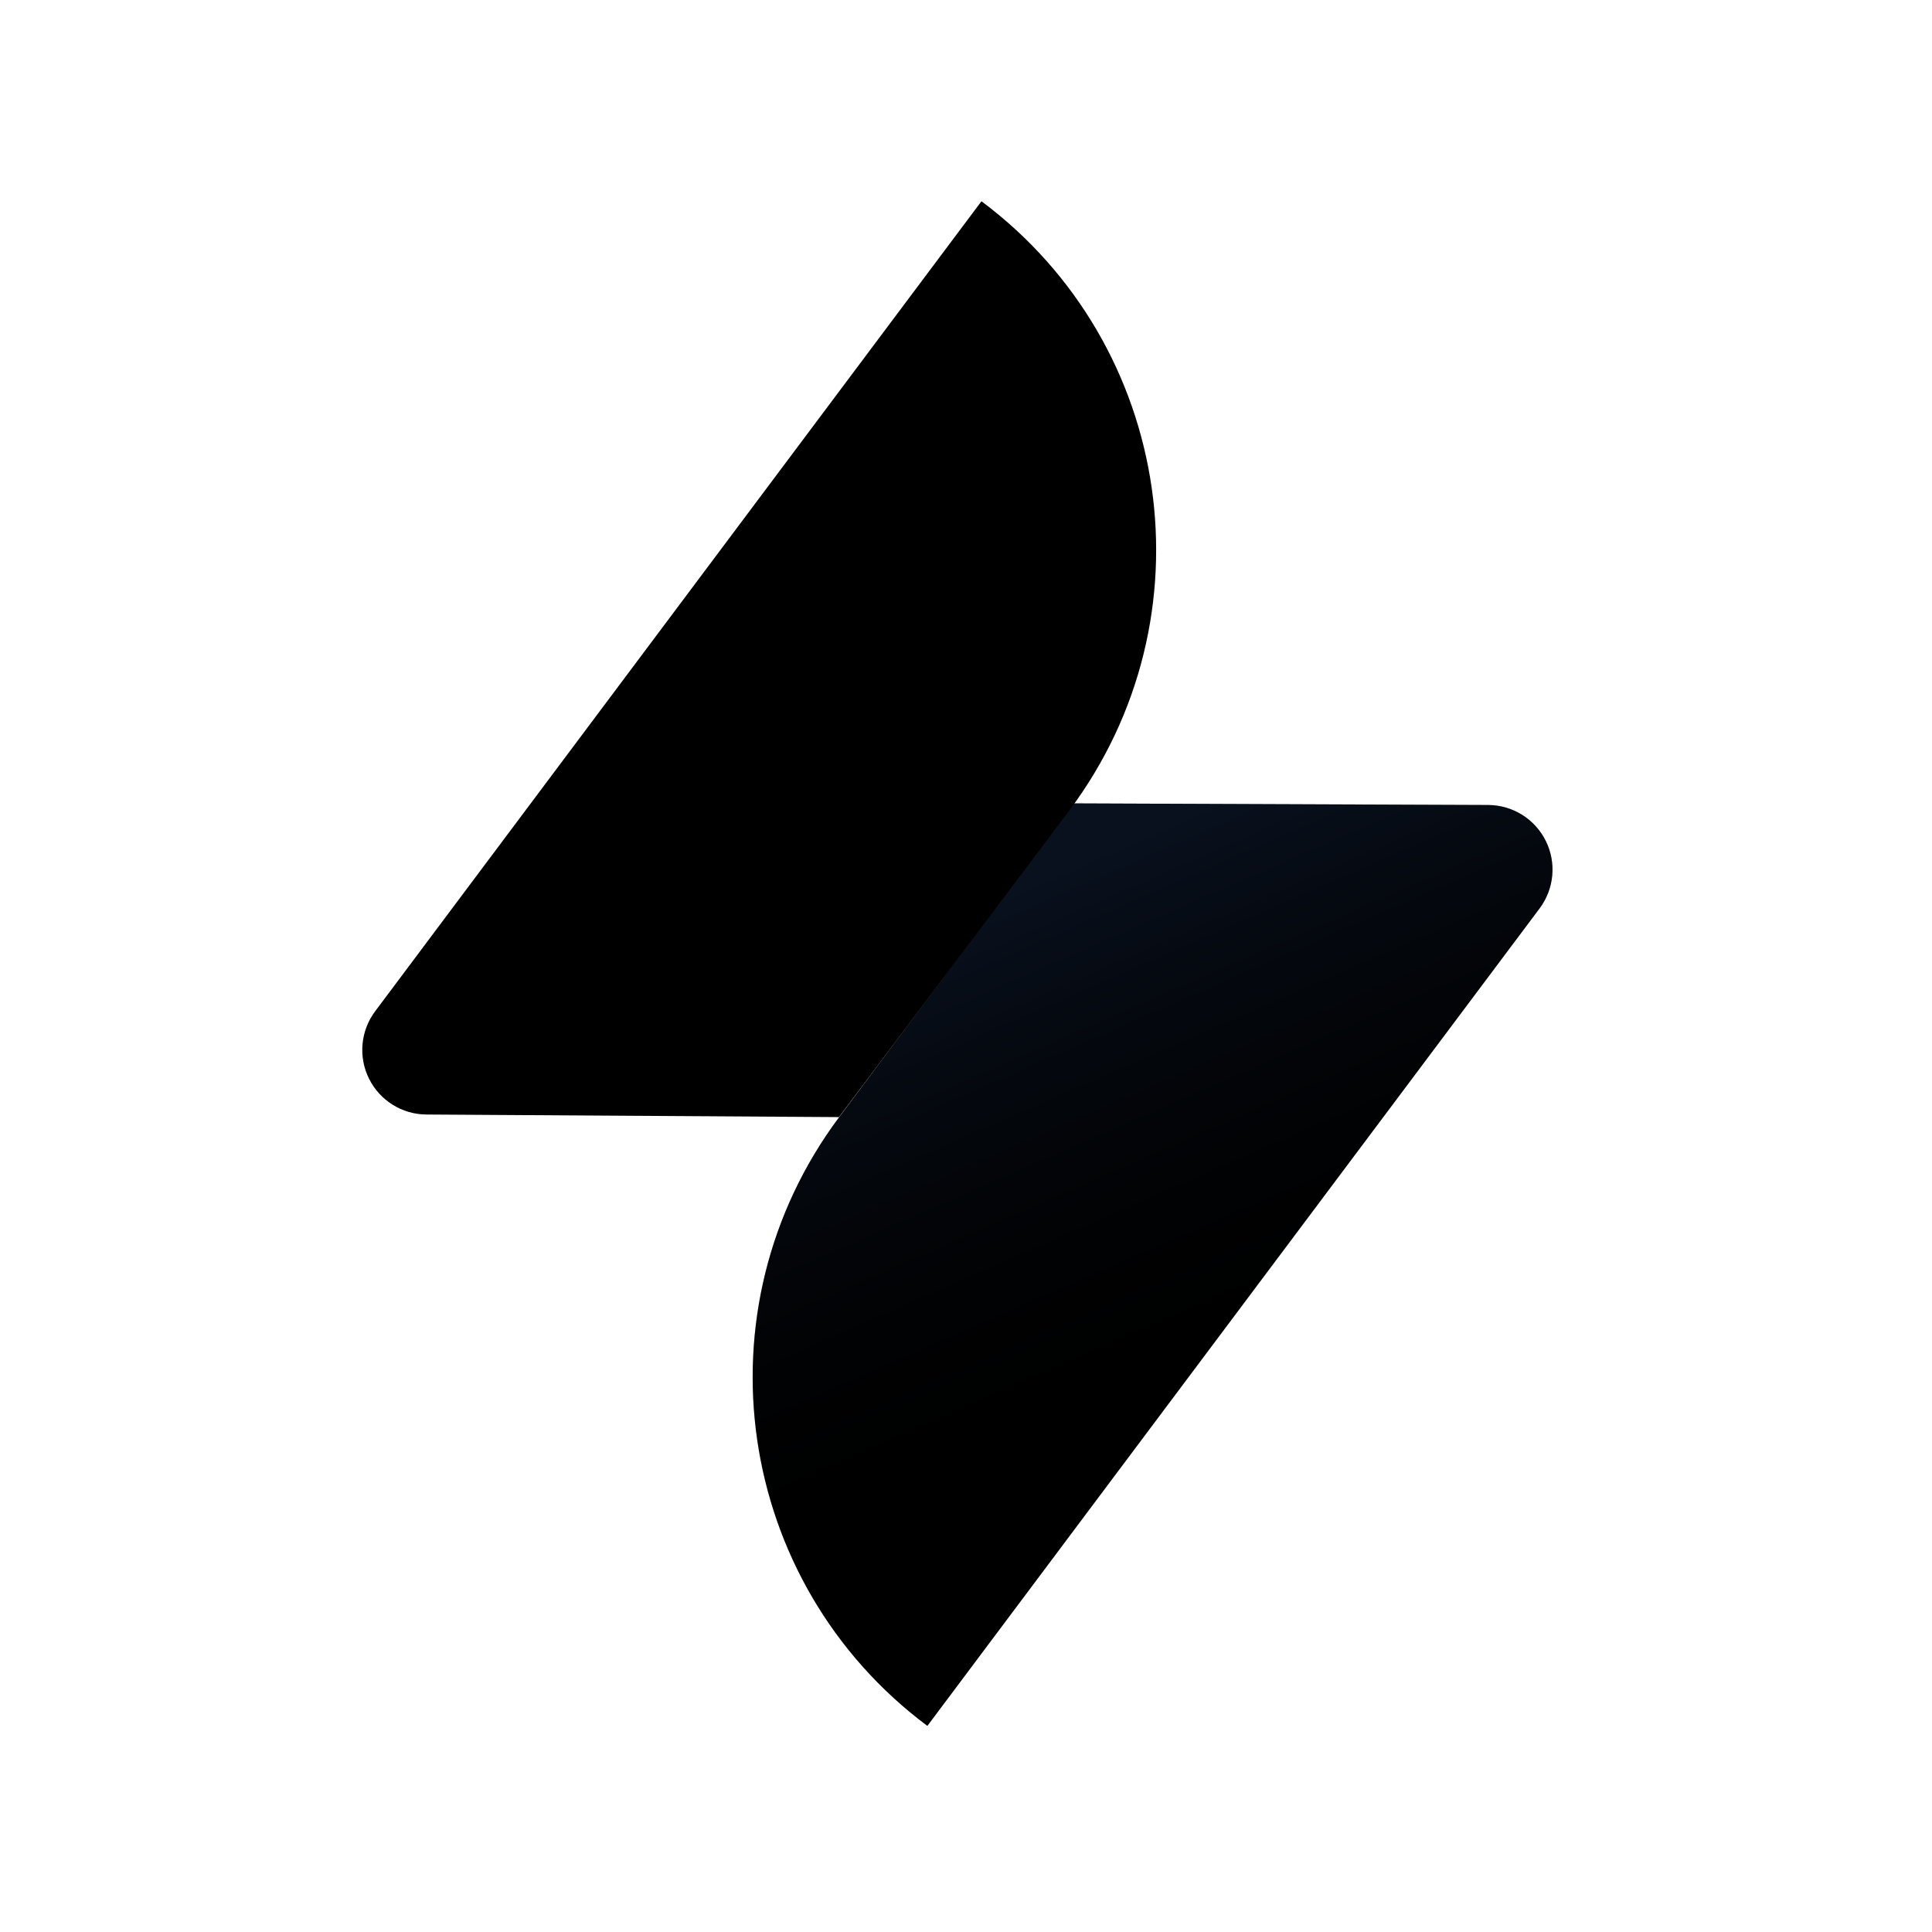
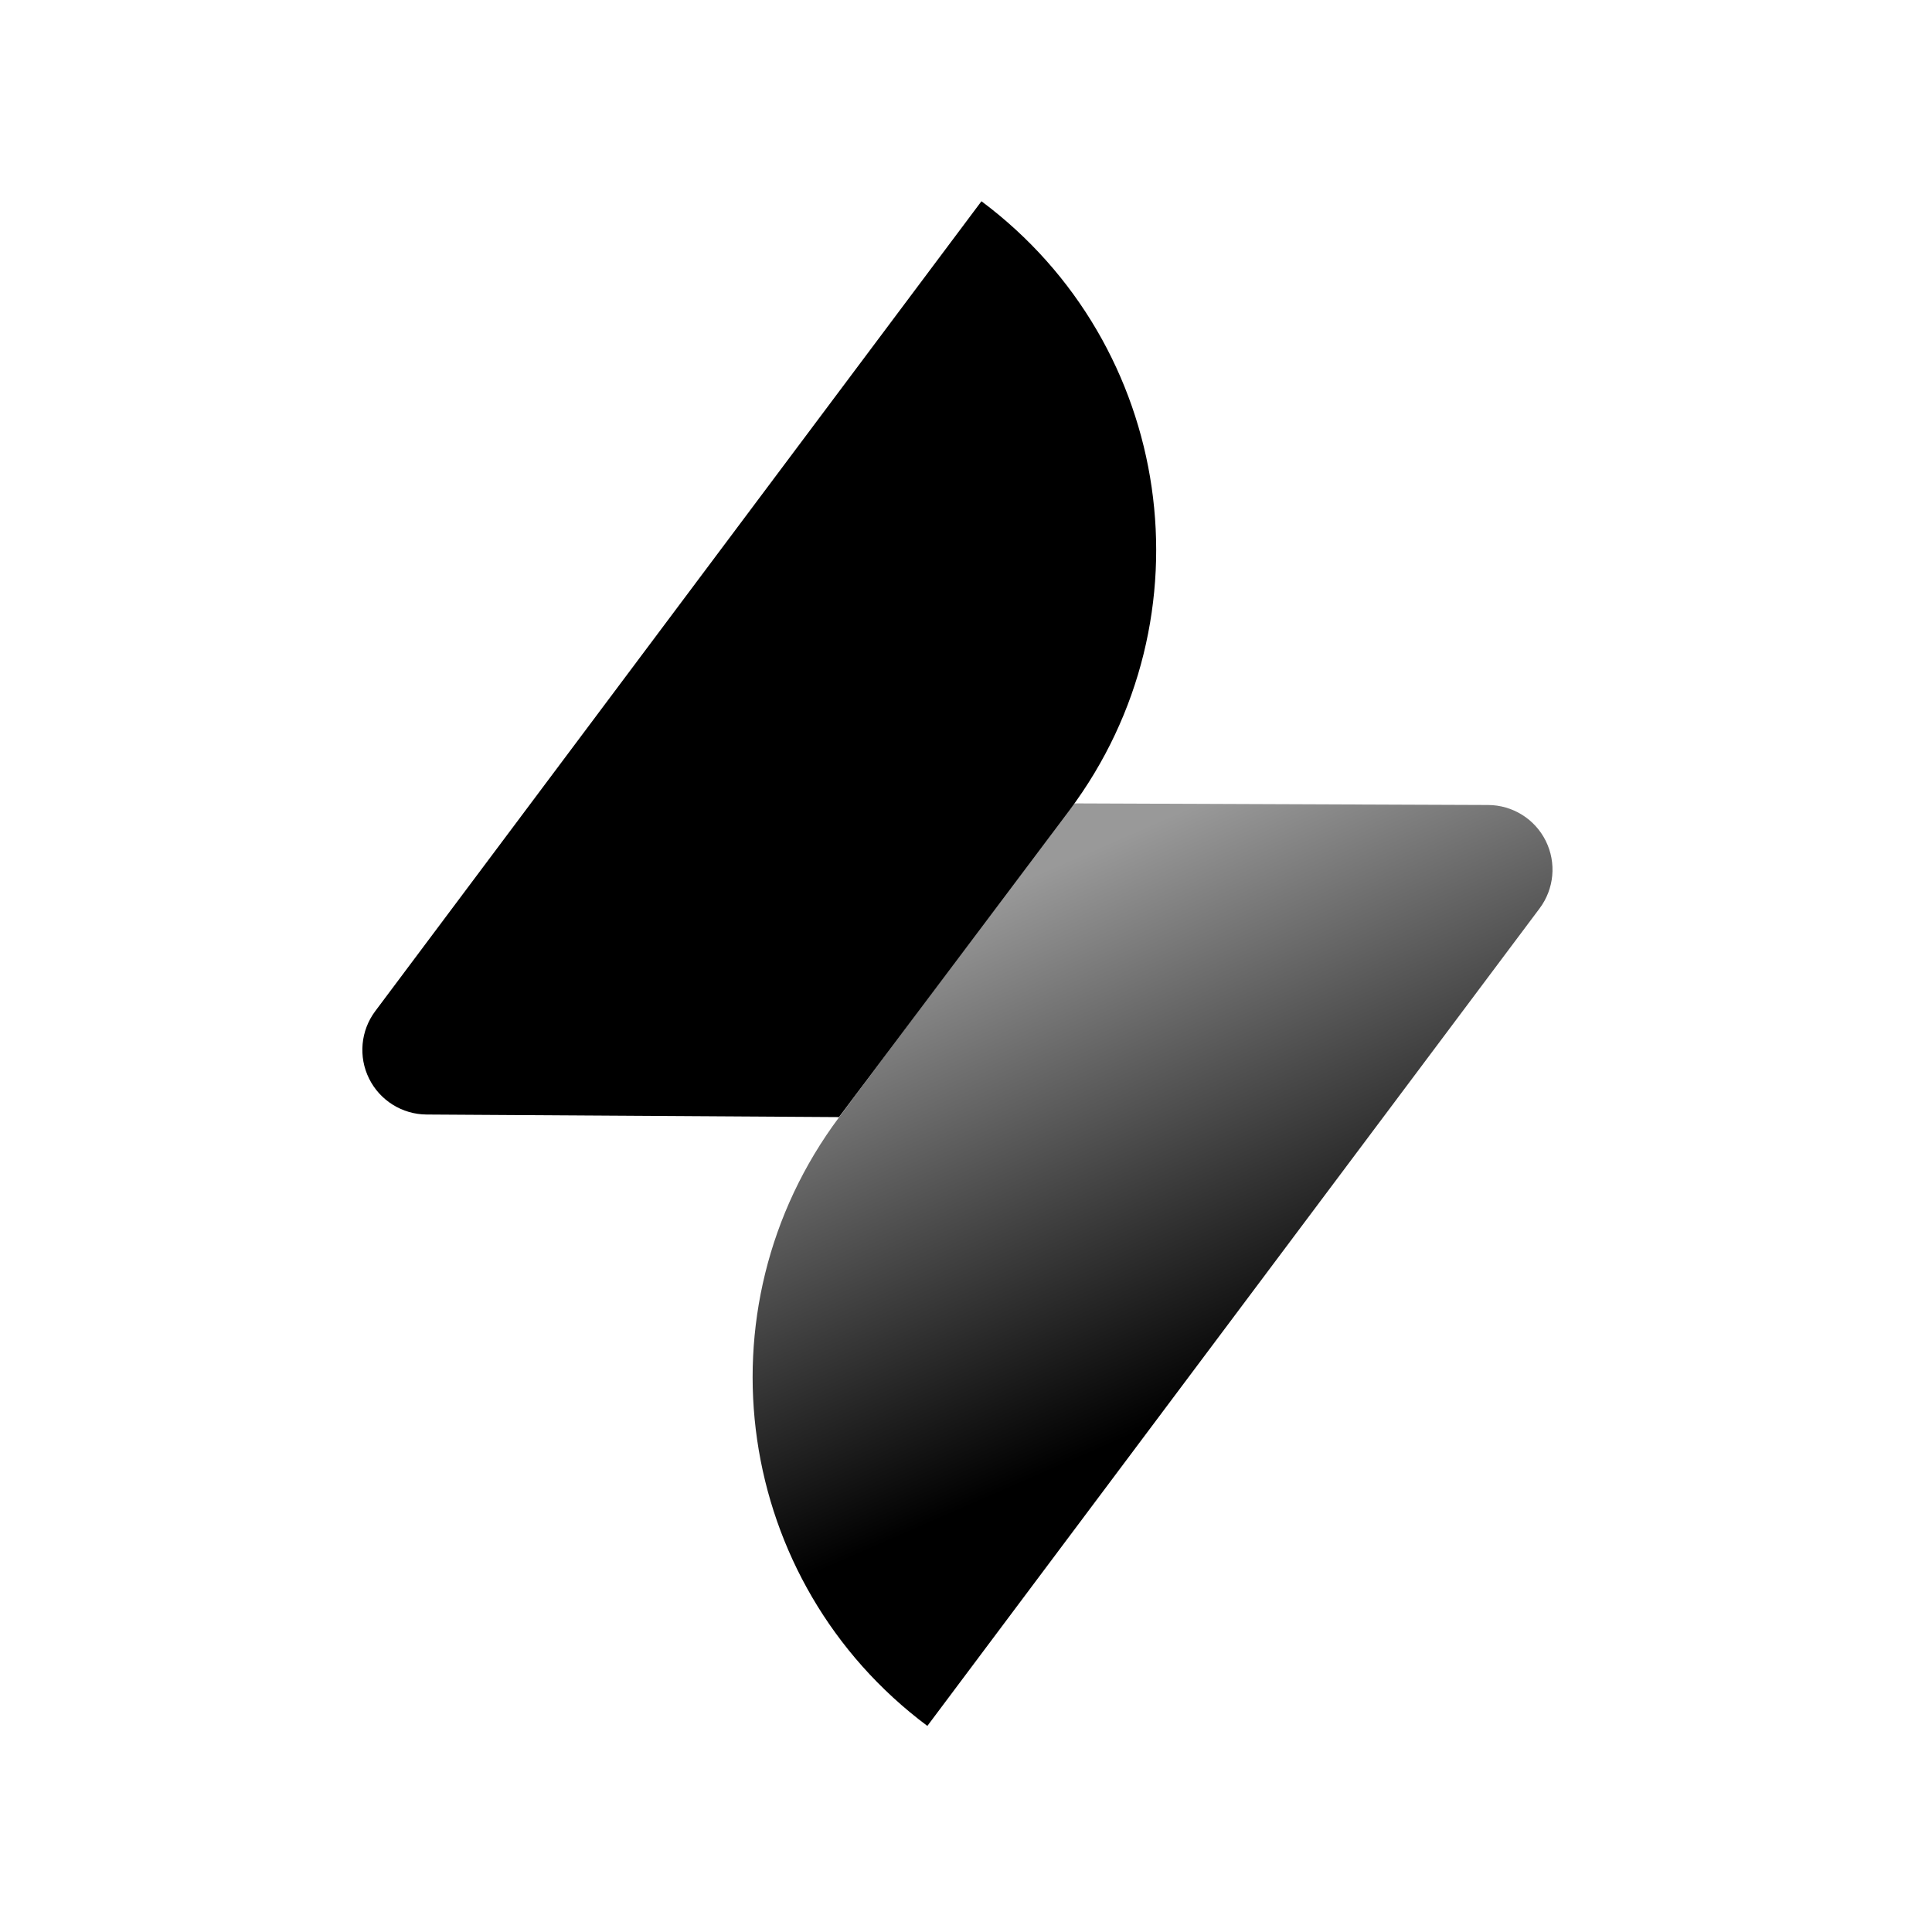
<svg width="24" height="24" viewBox="0 0 24 24">
  <defs>
    <linearGradient x1="38.041%" y1="6.637%" x2="59.856%" y2="63.778%" id="a">
-       <stop stop-color="#172B4D" offset="0%" stop-opacity=".4" />
-       <stop stop-color="currentColor" offset="100%" stop-opacity="0" />
+       <stop stop-color="inherit" stop-opacity=".4" offset="0%" />
+       <stop stop-color="inherit" offset="100%" />
    </linearGradient>
  </defs>
-   <path d="M13.335 9.98l5.152.02a.803.803 0 0 1 .638 1.285L11.52 21.44a5.403 5.403 0 0 1-1.095-7.563l2.91-3.897z" fill="currentColor" />
-   <path d="M8.835 7.48l5.152.02a.803.803 0 0 1 .638 1.285L7.02 18.94a5.403 5.403 0 0 1-1.095-7.563l2.91-3.897z" fill="url(#a)" transform="translate(4.5 2.5)" />
-   <path d="M10.422 13.877L5.3 13.845a.802.802 0 0 1-.638-1.285l7.53-10.06a5.403 5.403 0 0 1 1.095 7.563l-2.865 3.814z" fill="currentColor" />
+   <path d="M13.335 9.98l5.152.02a.803.803 0 0 1 .638 1.285L11.52 21.44a5.402 5.402 0 0 1-1.095-7.563l2.91-3.897z" fill="url(#a)" />
+   <path d="M10.422 13.877L5.3 13.845a.803.803 0 0 1-.638-1.285l7.53-10.06a5.402 5.402 0 0 1 1.095 7.563l-2.865 3.814z" fill="currentColor" />
</svg>
